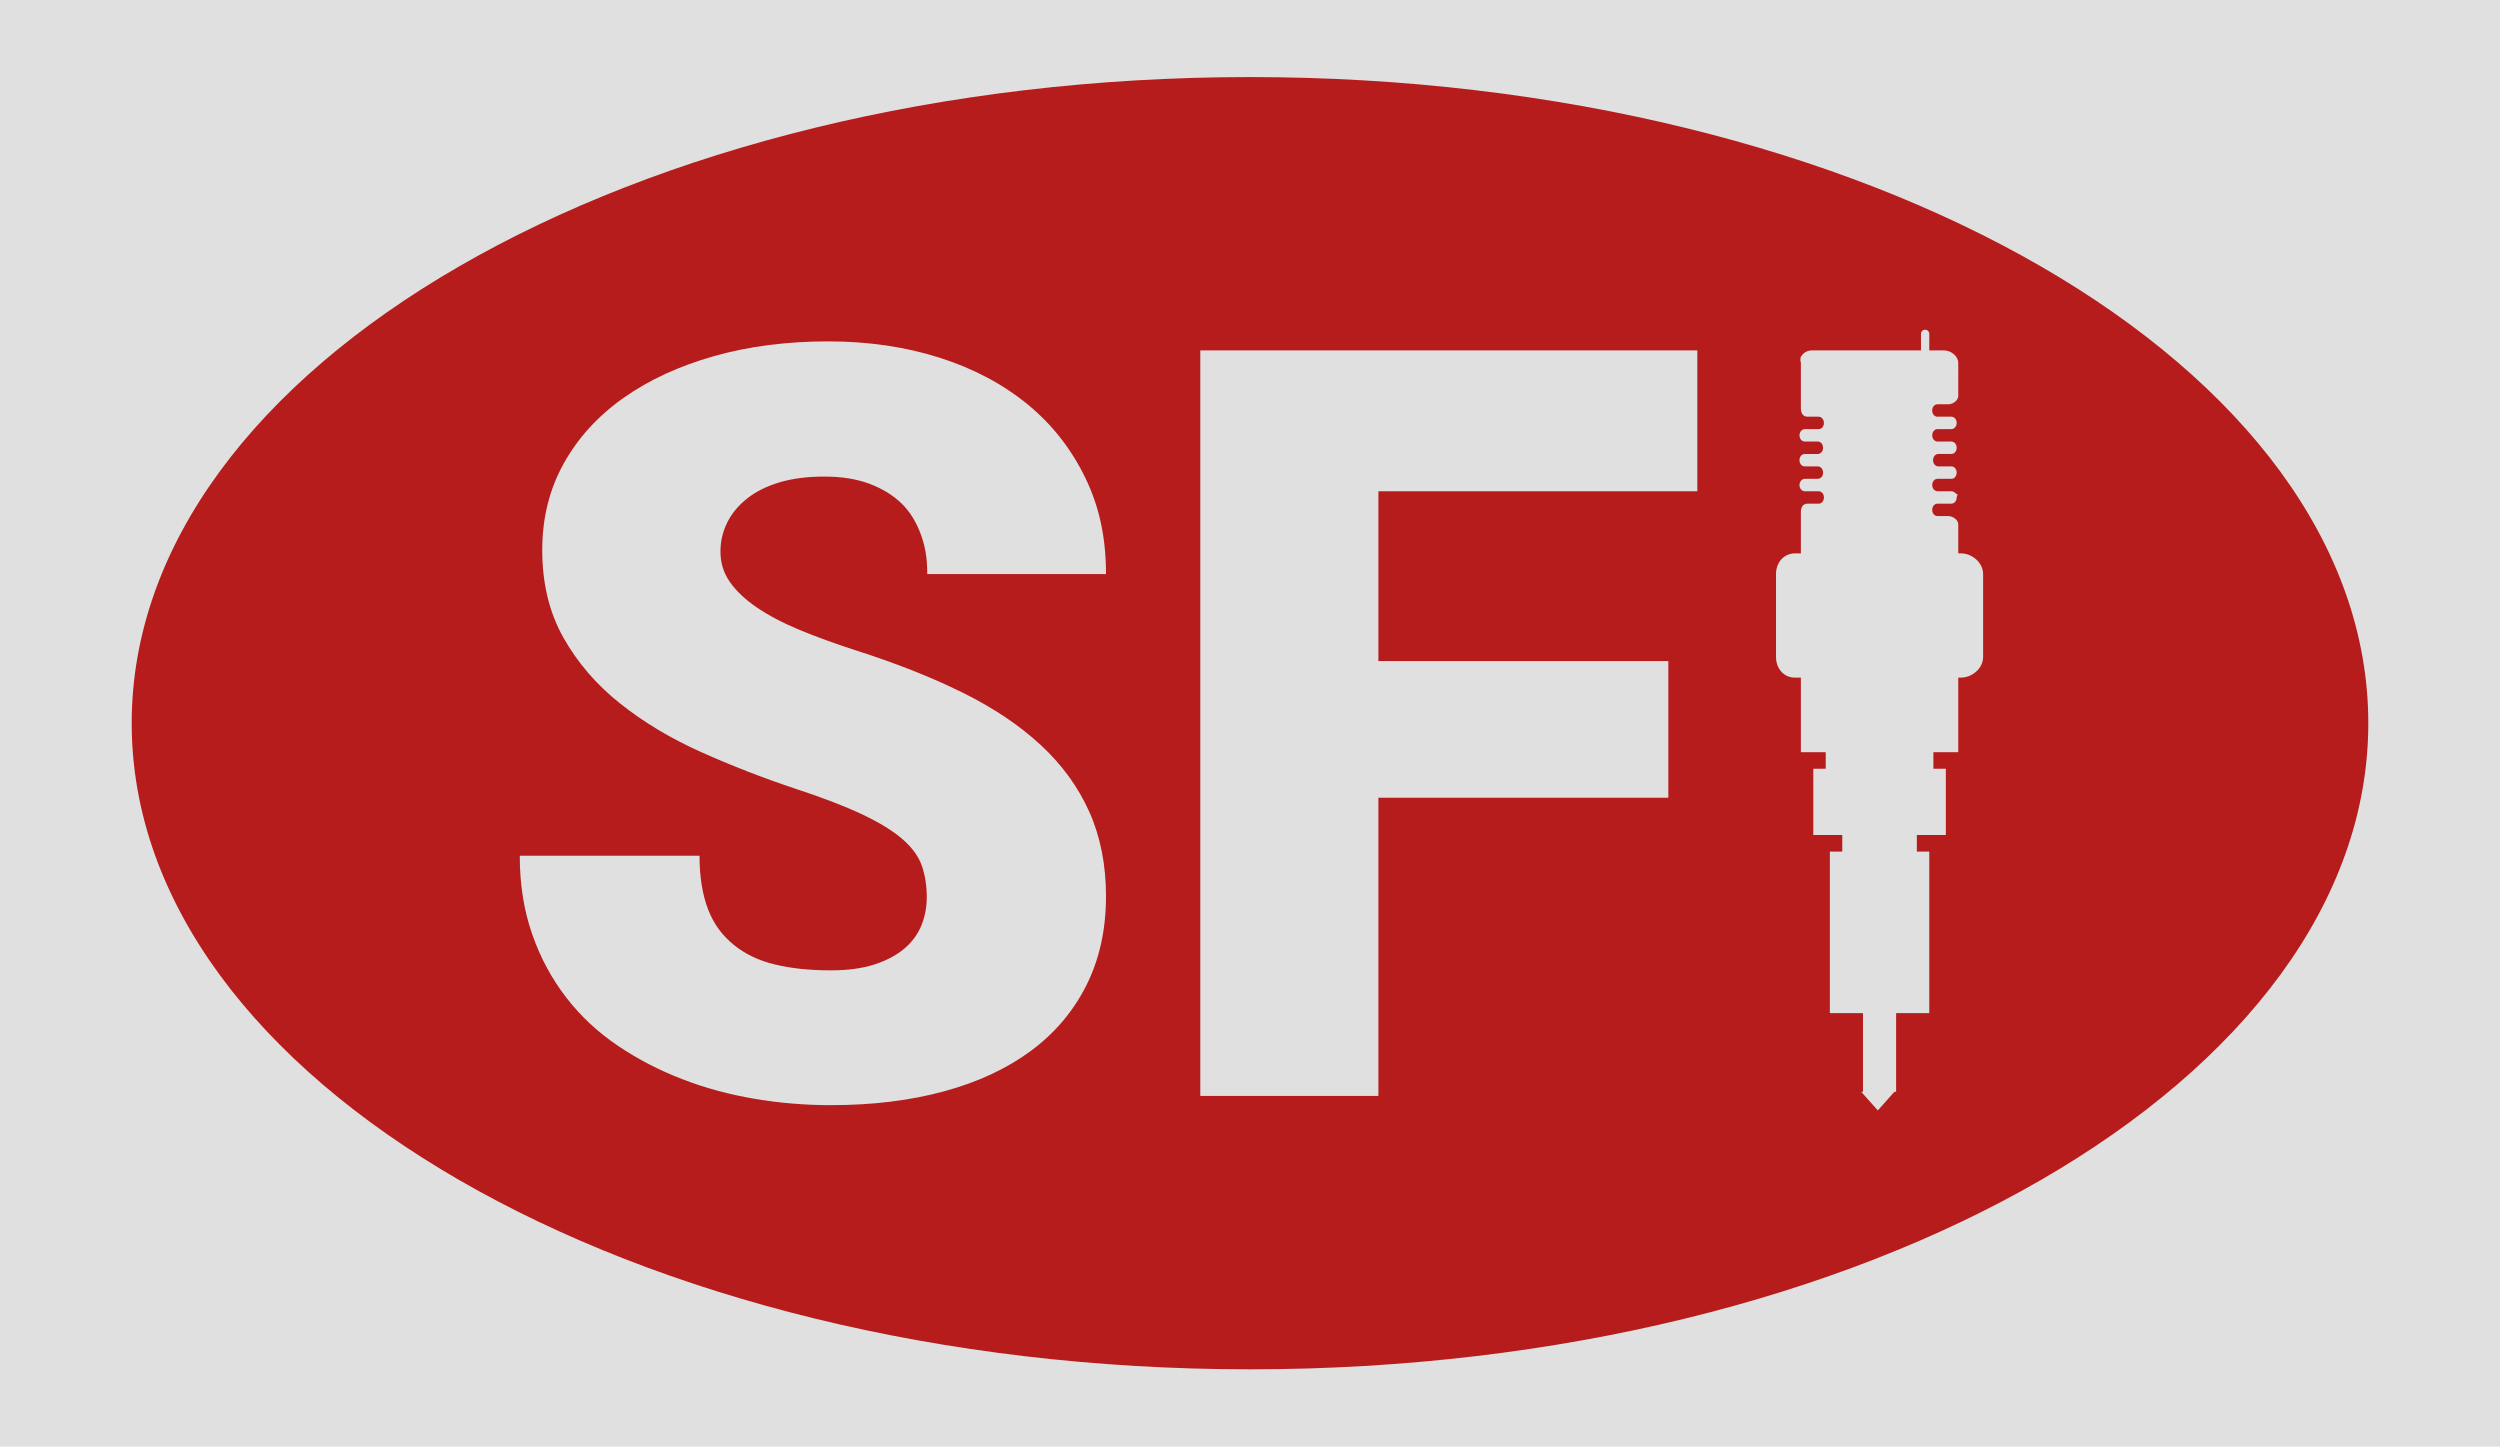
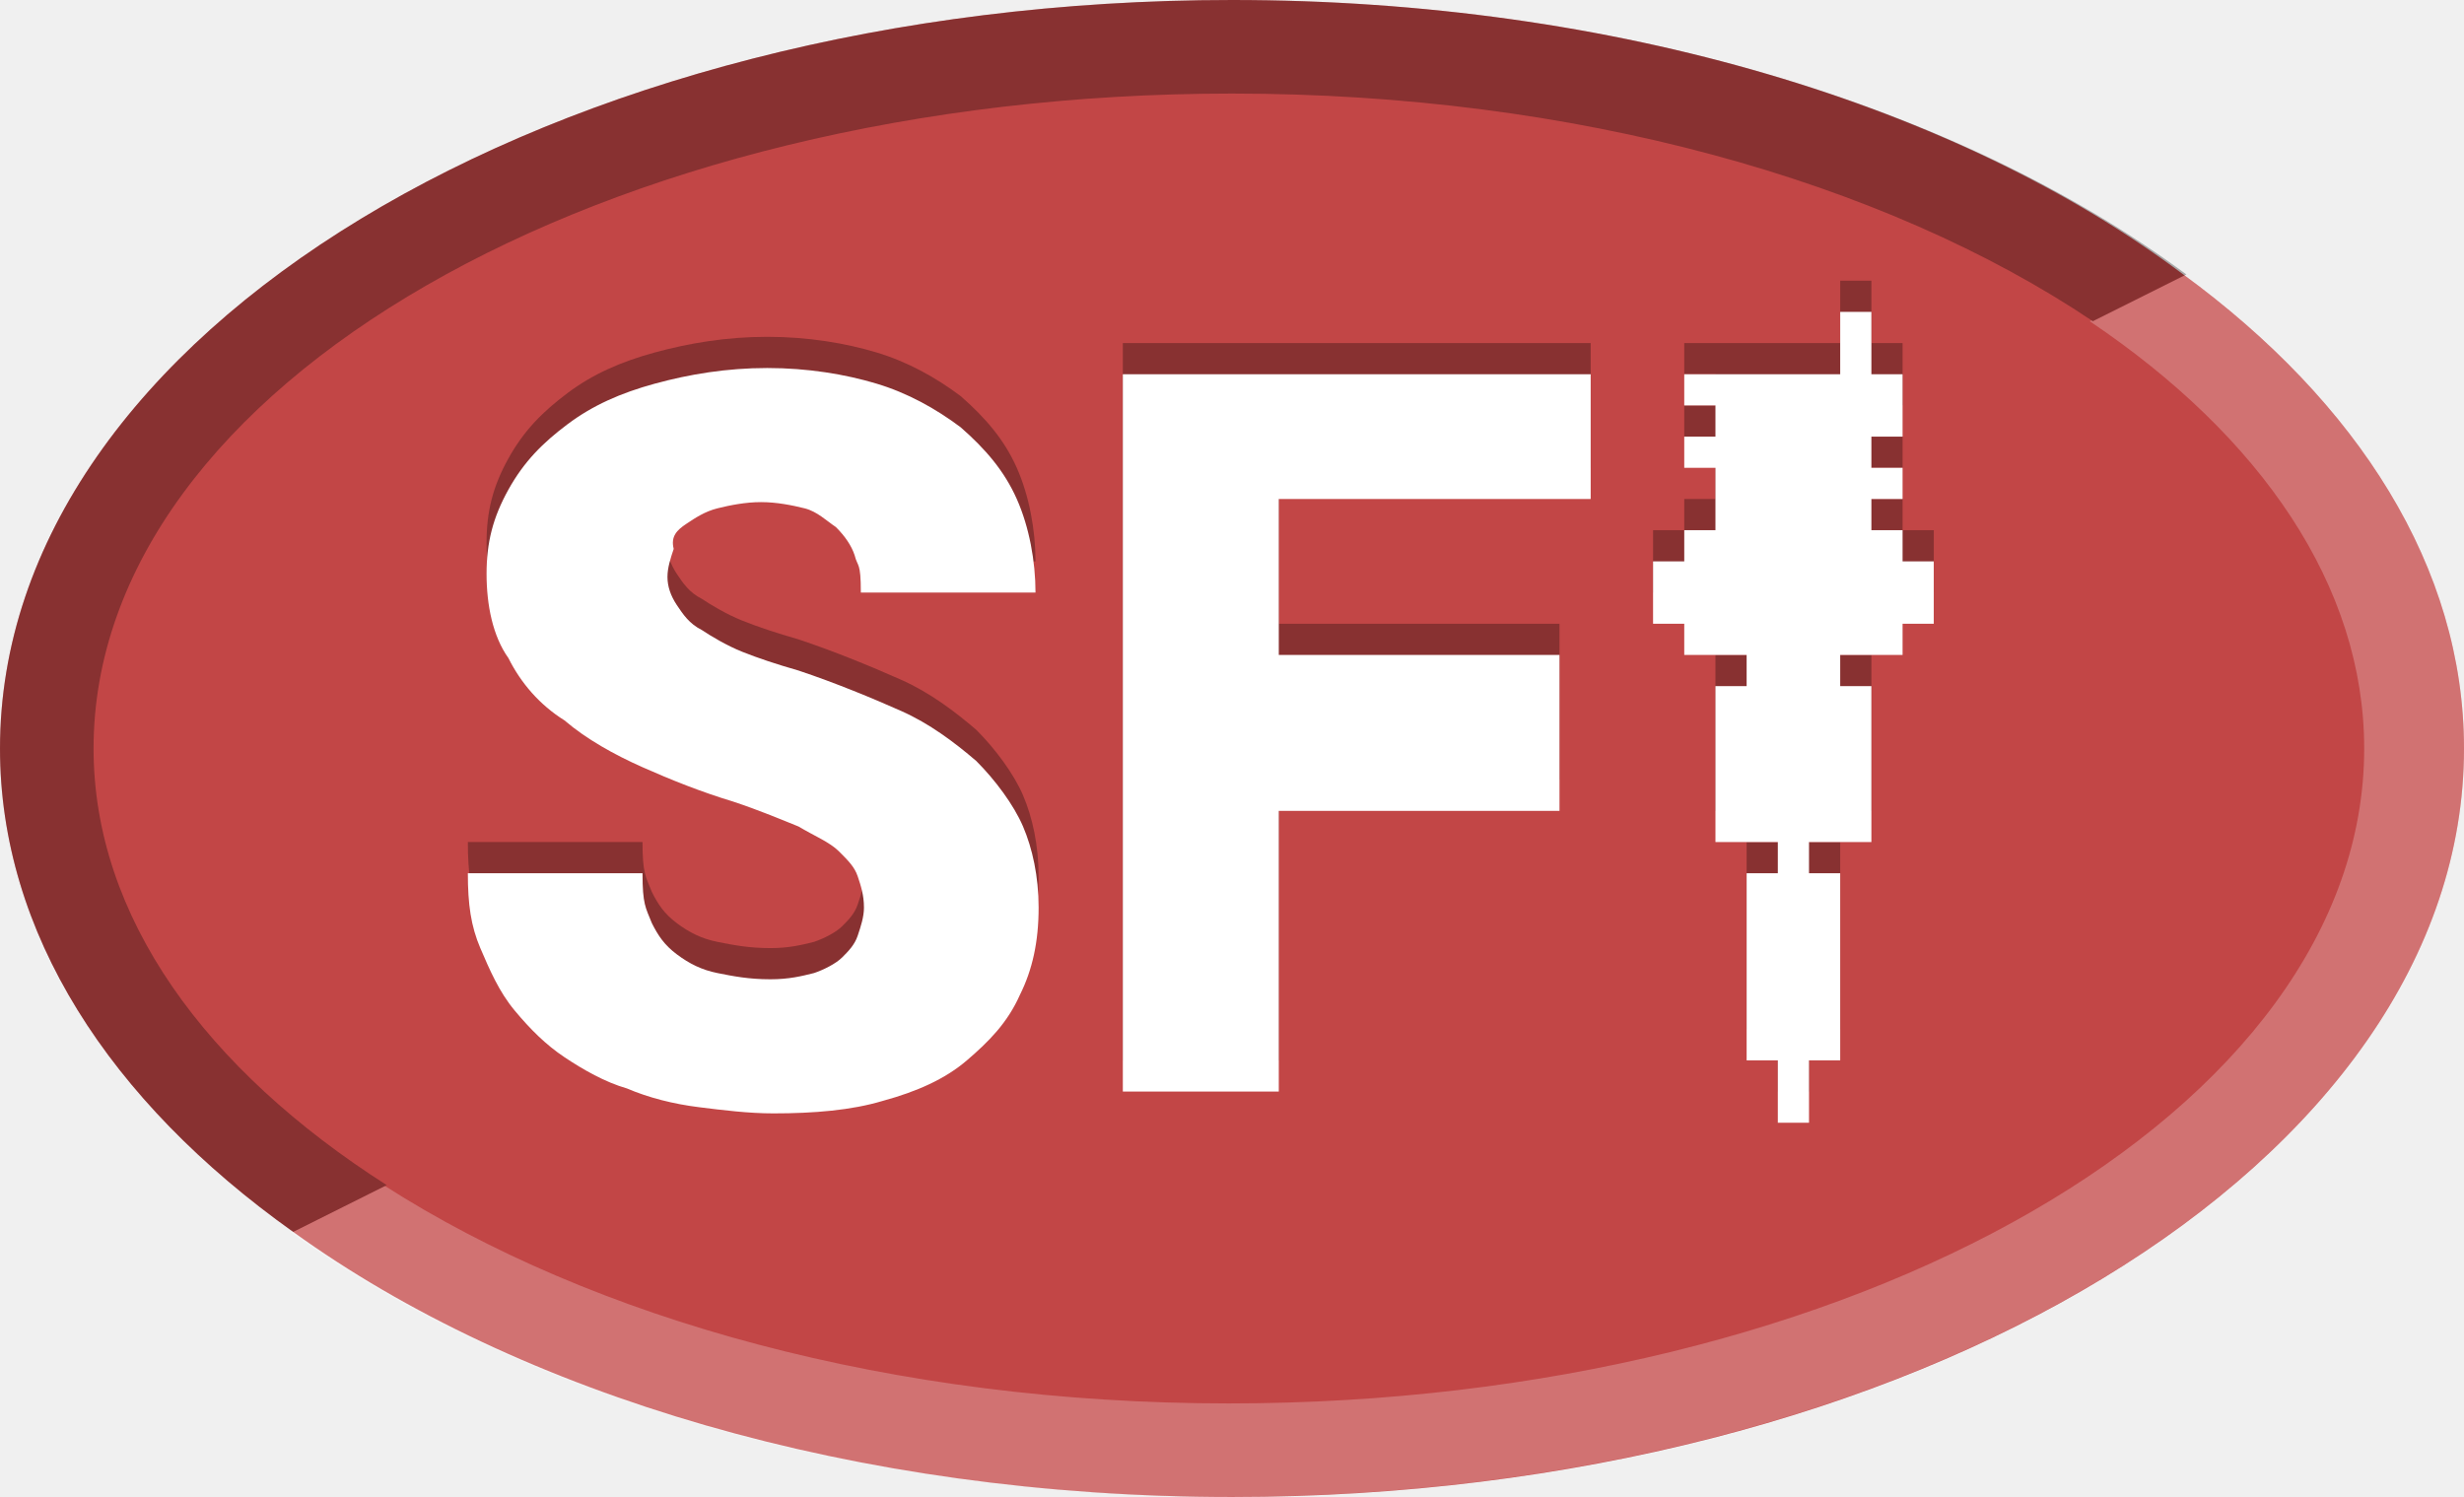
- <svg xmlns="http://www.w3.org/2000/svg" version="1.1" id="Layer_1" x="0px" y="0px" width="541px" height="313px" viewBox="0 0 541 313" enable-background="new 0 0 541 313" xml:space="preserve">
-   <rect fill="#E0E0E0" width="541" height="313" />
+ <svg xmlns="http://www.w3.org/2000/svg" version="1.1" id="Layer_1" x="0px" y="0px" width="79px" height="48px" viewBox="0 0 79 48" enable-background="new 0 0 79 48" xml:space="preserve">
  <g>
-     <path fill="#B71C1C" d="M270.5,16.678c-133.653,0-242,62.6-242,139.822c0,77.221,108.347,139.822,242,139.822   c133.652,0,242-62.602,242-139.822C512.5,79.277,404.152,16.678,270.5,16.678z M235.08,213.244   c-2.836,5.637-6.851,10.368-12.044,14.201c-5.193,3.829-11.455,6.741-18.786,8.73c-7.329,1.988-15.487,2.982-24.477,2.982   c-5.523,0-11.013-0.454-16.463-1.373c-5.452-0.918-10.663-2.326-15.636-4.239c-4.972-1.919-9.615-4.303-13.922-7.217   c-4.311-2.908-8.032-6.338-11.161-10.394c-3.134-4.049-5.601-8.555-7.404-13.713c-1.806-5.156-2.709-10.768-2.709-17.041h38.898   c0,4.48,0.626,8.48,1.879,11.684c1.251,3.205,3.094,5.605,5.525,7.594c2.431,1.988,5.394,3.406,8.895,4.252   c3.497,0.85,7.531,1.275,12.099,1.275c3.683,0,6.833-0.426,9.45-1.275c2.612-0.846,4.769-1.988,6.463-3.424   c1.695-1.435,2.93-3.111,3.703-5.026c0.774-1.917,1.161-3.94,1.161-6.078c0-2.506-0.352-4.767-1.051-6.797   c-0.702-2.023-2.083-3.938-4.144-5.746c-2.063-1.802-4.955-3.59-8.674-5.36c-3.72-1.766-8.602-3.643-14.642-5.631   c-6.943-2.309-13.766-4.965-20.443-7.957c-6.557-2.945-12.376-6.445-17.459-10.499c-5.084-4.051-9.154-8.783-12.211-14.199   c-3.057-5.417-4.586-11.731-4.586-18.952c0-6.924,1.547-13.166,4.642-18.727c3.095-5.561,7.405-10.291,12.929-14.196   c5.525-3.906,12.062-6.917,19.614-9.057c7.551-2.133,15.782-3.187,24.697-3.187c8.765,0,16.832,1.208,24.199,3.562   c7.367,2.356,13.705,5.764,19.007,10.11c5.304,4.351,9.45,9.707,12.433,15.857c2.982,6.155,4.474,12.765,4.474,20.831h-38.675   c0-3.585-0.461-6.02-1.382-8.563c-0.921-2.542-2.321-4.937-4.199-6.742c-1.879-1.805-4.199-3.222-6.962-4.25   c-2.763-1.037-6.021-1.55-9.778-1.55c-3.684,0-6.925,0.429-9.725,1.271c-2.8,0.848-5.138,2.028-7.015,3.539   c-1.88,1.51-3.299,3.241-4.255,5.192c-0.957,1.942-1.449,4.08-1.438,6.245c0,2.431,0.682,4.621,2.045,6.574h0   c1.361,1.949,3.314,3.791,5.857,5.524c2.541,1.729,5.635,3.352,9.281,4.863c3.647,1.511,7.753,3,12.321,4.475   c8.545,2.726,16.17,5.743,22.874,9.059c6.704,3.313,12.357,7.107,16.964,11.381c4.602,4.272,8.102,9.1,10.497,14.477   c2.395,5.377,3.592,11.454,3.592,18.232C239.335,201.184,237.916,207.606,235.08,213.244z M367.301,106.308h-69.016v36.748h62.74   v29.577h-62.74v64.533h-38.541V75.833h107.557V106.308z M429.145,129.611v12.548c0,2.476-2.367,4.481-4.842,4.481h-0.535v16.133   h-5.379v3.586h2.689v14.34h-6.274v3.586h2.688v34.955h-7.17v17.029h-0.383l-3.576,4.025l-3.595-4.025h0.384V219.24h-7.17v-34.955   h2.688v-3.586h-6.273v-14.34h2.689v-3.586h-5.379v-16.133h-1.256c-2.477,0-4.121-2.005-4.121-4.481v-17.926   c0-2.476,1.645-4.481,4.121-4.481h1.256v-8.963c0-0.99,0.442-1.793,1.432-1.793h2.425c0.627,0,1.136-0.586,1.136-1.344   s-0.508-1.344-1.136-1.344h-3.023c-0.13,0-0.256-0.032-0.373-0.079l-0.018-0.006c-0.433-0.185-0.744-0.667-0.744-1.259   c0-0.259,0.063-0.496,0.165-0.696c0.006-0.008,0.008-0.017,0.013-0.023c0.122-0.234,0.318-0.422,0.558-0.537l0.045-0.017   c0.111-0.043,0.229-0.072,0.354-0.072h2.843c0.627,0,1.134-0.589,1.134-1.344c0-0.758-0.506-1.345-1.134-1.345h-2.842   c-0.626,0-1.135-0.586-1.135-1.345s0.508-1.344,1.135-1.344h2.838c0.627,0,1.135-0.587,1.135-1.344s-0.507-1.345-1.135-1.345h-2.84   l-0.01-0.002c-0.114-0.003-0.226-0.027-0.332-0.068c-0.023-0.009-0.049-0.015-0.072-0.026c-0.094-0.044-0.182-0.103-0.259-0.173   c-0.028-0.026-0.057-0.052-0.083-0.08c-0.07-0.076-0.132-0.16-0.184-0.25c-0.021-0.04-0.039-0.083-0.057-0.126   c-0.034-0.08-0.061-0.163-0.082-0.247c-0.009-0.033-0.025-0.061-0.03-0.095c-0.017-0.088-0.023-0.181-0.023-0.276   c0-0.095,0.008-0.188,0.023-0.275c0.005-0.035,0.021-0.063,0.03-0.096c0.021-0.086,0.048-0.168,0.082-0.247   c0.019-0.042,0.035-0.085,0.057-0.126c0.07-0.123,0.161-0.234,0.267-0.33c0.079-0.07,0.166-0.13,0.259-0.174   c0.024-0.012,0.05-0.018,0.072-0.026c0.106-0.041,0.218-0.064,0.332-0.068l0.01-0.002h3.025c0.627,0,1.135-0.586,1.135-1.344   c0-0.027-0.005-0.053-0.006-0.079c-0.006-0.102-0.021-0.203-0.045-0.301c-0.011-0.041-0.018-0.081-0.031-0.12   c-0.046-0.136-0.112-0.264-0.197-0.38c-0.067-0.094-0.146-0.179-0.238-0.25c-0.006-0.006-0.016-0.009-0.022-0.015   c-0.172-0.126-0.381-0.196-0.595-0.202h-2.425c-0.988,0-1.432-0.803-1.432-1.792v-9.838c0-0.206-0.148-0.411-0.104-0.603   c0.03-0.333-0.021-0.631,0.172-0.843c0.476-0.75,1.309-1.266,2.263-1.266h23.66v-3.585c0-0.495,0.402-0.896,0.896-0.896   c0.496,0,0.896,0.402,0.896,0.896v3.585h3.22c1.488,0,3.056,1.229,3.056,2.711v2.059c0,0.06,0.013,0.118,0.013,0.179   s-0.013,0.119-0.013,0.18v4.731c0,0.99-1.164,1.793-2.154,1.793h-2.352c-0.079,0-0.155,0.013-0.229,0.03   c-0.518,0.123-0.911,0.655-0.911,1.315c0,0.663,0.393,1.195,0.911,1.319c0.073,0.018,0.149,0.024,0.229,0.024h3.027   c0.469,0,0.873,0.33,1.043,0.814c0.059,0.162,0.091,0.341,0.091,0.53s-0.031,0.368-0.091,0.53c-0.17,0.484-0.574,0.814-1.043,0.814   h-3.024c-0.078,0-0.155,0.009-0.228,0.026c-0.131,0.032-0.256,0.089-0.365,0.169c-0.323,0.234-0.542,0.654-0.542,1.148   c0,0.495,0.219,0.916,0.542,1.148l0.015,0.009c0.168,0.125,0.371,0.19,0.578,0.188h3.021c0.028,0,0.054,0.007,0.08,0.009   c0.589,0.049,1.055,0.612,1.055,1.336s-0.466,1.287-1.055,1.336c-0.026,0.001-0.052,0.008-0.08,0.008h-2.837   c-0.626,0-1.134,0.587-1.134,1.344s0.507,1.345,1.134,1.345h2.839c0.625,0,1.134,0.586,1.134,1.345   c0,0.758-0.508,1.344-1.134,1.344h-3.022c-0.111,0-0.218,0.024-0.319,0.059c-0.064,0.022-0.125,0.049-0.185,0.084   c-0.12,0.066-0.227,0.156-0.312,0.263c-0.042,0.051-0.081,0.106-0.113,0.163c-0.023,0.041-0.042,0.084-0.063,0.128   c-0.073,0.154-0.116,0.322-0.13,0.492c-0.006,0.052-0.015,0.101-0.015,0.156c0,0.029,0.006,0.056,0.008,0.086   c0.009,0.103,0.021,0.205,0.044,0.299c0.011,0.034,0.017,0.068,0.027,0.101c0.043,0.134,0.106,0.259,0.188,0.373   c0.163,0.226,0.386,0.387,0.639,0.448c0.071,0.017,0.145,0.038,0.224,0.038h3.035c0.03,0,0.06,0.013,0.091,0.016   c0.083,0.008,0.168,0.015,0.247,0.043c0.064,0.023,0.129,0.063,0.189,0.101c0.036,0.022,0.092,0.036,0.128,0.063   c0.055,0.041,0.123,0.097,0.169,0.148c0.032,0.037,0.126,0.066,0.155,0.107c0.047,0.067,0.19,0.147,0.226,0.226   c0.016,0.034,0.271,0.064,0.271,0.099v0.003c0,0.003-0.216,0.004-0.215,0.007c0.059,0.162-0.13,0.342-0.13,0.53   c0,0.189-0.031,0.369-0.091,0.53c-0.17,0.484-0.574,0.814-1.042,0.814h-3.024c-0.079,0-0.157,0.009-0.229,0.026   c-0.518,0.123-0.908,0.655-0.908,1.318c0,0.663,0.391,1.194,0.908,1.318c0.071,0.018,0.149,0.026,0.229,0.026h2.348   c0.989,0,2.152,0.803,2.152,1.793v4.751c0,0.059,0.016,0.117,0.016,0.178s-0.017,0.117-0.017,0.177v1.166h0.535   c2.476,0,4.842,2.005,4.842,4.481V129.611z" />
+     <path opacity="0.8" fill="#B71C1C" d="M70,8.8C62.8,3.4,51.8,0,39.5,0C17.7,0,0,10.7,0,24c0,5.9,3.5,11.3,9.4,15.5   c7.2,5.2,18,8.5,30.1,8.5C61.3,48,79,37.3,79,24C79,18.2,75.6,12.9,70,8.8z" />
+     <g opacity="0.3">
+       <path opacity="0.8" fill="#FFFFFF" d="M70,8.8l-3,1.5c5.5,3.7,8.8,8.5,8.8,13.7c0,11.6-16.3,21-36.4,21c-10.8,0-20.4-2.7-27.1-7    l-3,1.5c7.2,5.2,18,8.5,30.1,8.5C61.3,48,79,37.3,79,24C79,18.2,75.6,12.9,70,8.8z" />
+       <g>
+         <path d="M3,24C3,12.4,19.3,3,39.5,3c11,0,20.9,2.8,27.6,7.3l3-1.5C62.8,3.4,51.8,0,39.5,0C17.7,0,0,10.7,0,24     c0,5.9,3.5,11.3,9.4,15.5l3-1.5C6.6,34.3,3,29.4,3,24z" />
+       </g>
+     </g>
+     <g opacity="0.3">
+       <path d="M22,15.8c0.3-0.2,0.6-0.4,1-0.5c0.4-0.1,0.9-0.2,1.4-0.2c0.5,0,1,0.1,1.4,0.2s0.7,0.4,1,0.6c0.3,0.3,0.5,0.6,0.6,0.9    c0.1,0.4,0.2,0.2,0.2,1.2h5.6c0-1-0.2-2.1-0.6-3c-0.4-0.9-1-1.6-1.8-2.3c-0.8-0.6-1.7-1.1-2.7-1.4s-2.2-0.5-3.5-0.5    c-1.3,0-2.5,0.2-3.6,0.5c-1.1,0.3-2,0.7-2.8,1.3c-0.8,0.6-1.4,1.2-1.9,2.1s-0.7,1.7-0.7,2.7c0,1,0.2,2,0.7,2.7    c0.4,0.8,1,1.5,1.8,2c0.7,0.6,1.6,1.1,2.5,1.5c0.9,0.4,1.9,0.8,2.9,1.1c0.9,0.3,1.6,0.6,2.1,0.8c0.5,0.3,1,0.5,1.3,0.8    c0.3,0.3,0.5,0.5,0.6,0.8s0.2,0.6,0.2,1c0,0.3-0.1,0.6-0.2,0.9c-0.1,0.3-0.3,0.5-0.5,0.7c-0.2,0.2-0.6,0.4-0.9,0.5    c-0.4,0.1-0.8,0.2-1.4,0.2c-0.7,0-1.2-0.1-1.7-0.2c-0.5-0.1-0.9-0.3-1.3-0.6c-0.4-0.3-0.6-0.6-0.8-1c-0.2-0.5-0.3-0.6-0.3-1.6    h-5.6c0,1,0.1,1.7,0.4,2.4c0.3,0.7,0.6,1.4,1.1,2c0.5,0.6,1,1.1,1.6,1.5c0.6,0.4,1.3,0.8,2,1c0.7,0.3,1.5,0.5,2.3,0.6    c0.8,0.1,1.6,0.2,2.4,0.2c1.3,0,2.5-0.1,3.5-0.4c1.1-0.3,2-0.7,2.7-1.3s1.3-1.2,1.7-2.1c0.4-0.8,0.6-1.7,0.6-2.8    c0-1-0.2-1.9-0.5-2.6s-0.9-1.5-1.5-2.1c-0.7-0.6-1.5-1.2-2.4-1.6s-2.1-0.9-3.3-1.3c-0.7-0.2-1.3-0.4-1.8-0.6    c-0.5-0.2-1-0.5-1.3-0.7c-0.4-0.2-0.6-0.5-0.8-0.8c-0.2-0.3-0.3-0.6-0.3-0.9c0-0.3,0.1-0.6,0.2-0.9C21.5,16.2,21.7,16,22,15.8z" />
+       <polygon points="36,34 41,34 41,25 50,25 50,20 41,20 41,15 51,15 51,11 36,11   " />
+       <polygon points="61,17 61,16 60.4,16 60,16 60,15 61,15 61,14 60,14 60,13 61,13 61,11 60,11 60,9 59,9 59,11 54,11 54,12 55,12     55,13 54,13 54,14 55,14 55,15 55,16 54.7,16 54.7,16 54,16 54,17 53,17 53,19 54,19 54,20 54.7,20 54.7,20 56,20 56,21 55,21     55,25 55,26 57,26 57,27 56,27 56,29 56,30 56,31 56,32 56,33 57,33 57,35 58,35 58,33 59,33 59,32 59,31 59,30 59,29 59,27     58,27 58,26 60,26 60,25 60,21 59,21 59,20 60.4,20 61,20 61,19 62,19 62,17   " />
+     </g>
+     <g>
+       <path fill="#FFFFFF" d="M22,16.8c0.3-0.2,0.6-0.4,1-0.5c0.4-0.1,0.9-0.2,1.4-0.2c0.5,0,1,0.1,1.4,0.2s0.7,0.4,1,0.6    c0.3,0.3,0.5,0.6,0.6,0.9c0.1,0.4,0.2,0.2,0.2,1.2h5.6c0-1-0.2-2.1-0.6-3c-0.4-0.9-1-1.6-1.8-2.3c-0.8-0.6-1.7-1.1-2.7-1.4    s-2.2-0.5-3.5-0.5c-1.3,0-2.5,0.2-3.6,0.5c-1.1,0.3-2,0.7-2.8,1.3c-0.8,0.6-1.4,1.2-1.9,2.1s-0.7,1.7-0.7,2.7c0,1,0.2,2,0.7,2.7    c0.4,0.8,1,1.5,1.8,2c0.7,0.6,1.6,1.1,2.5,1.5c0.9,0.4,1.9,0.8,2.9,1.1c0.9,0.3,1.6,0.6,2.1,0.8c0.5,0.3,1,0.5,1.3,0.8    c0.3,0.3,0.5,0.5,0.6,0.8s0.2,0.6,0.2,1c0,0.3-0.1,0.6-0.2,0.9c-0.1,0.3-0.3,0.5-0.5,0.7c-0.2,0.2-0.6,0.4-0.9,0.5    c-0.4,0.1-0.8,0.2-1.4,0.2c-0.7,0-1.2-0.1-1.7-0.2c-0.5-0.1-0.9-0.3-1.3-0.6c-0.4-0.3-0.6-0.6-0.8-1c-0.2-0.5-0.3-0.6-0.3-1.6    h-5.6c0,1,0.1,1.7,0.4,2.4c0.3,0.7,0.6,1.4,1.1,2c0.5,0.6,1,1.1,1.6,1.5c0.6,0.4,1.3,0.8,2,1c0.7,0.3,1.5,0.5,2.3,0.6    c0.8,0.1,1.6,0.2,2.4,0.2c1.3,0,2.5-0.1,3.5-0.4c1.1-0.3,2-0.7,2.7-1.3s1.3-1.2,1.7-2.1c0.4-0.8,0.6-1.7,0.6-2.8    c0-1-0.2-1.9-0.5-2.6s-0.9-1.5-1.5-2.1c-0.7-0.6-1.5-1.2-2.4-1.6s-2.1-0.9-3.3-1.3c-0.7-0.2-1.3-0.4-1.8-0.6    c-0.5-0.2-1-0.5-1.3-0.7c-0.4-0.2-0.6-0.5-0.8-0.8c-0.2-0.3-0.3-0.6-0.3-0.9c0-0.3,0.1-0.6,0.2-0.9C21.5,17.2,21.7,17,22,16.8z" />
+       <polygon fill="#FFFFFF" points="36,35 41,35 41,26 50,26 50,21 41,21 41,16 51,16 51,12 36,12   " />
+       <polygon fill="#FFFFFF" points="61,18 61,17 60.4,17 60,17 60,16 61,16 61,15 60,15 60,14 61,14 61,12 60,12 60,10 59,10 59,12     54,12 54,13 55,13 55,14 54,14 54,15 55,15 55,16 55,17 54.7,17 54.7,17 54,17 54,18 53,18 53,20 54,20 54,21 54.7,21 54.7,21     56,21 56,22 55,22 55,26 55,27 57,27 57,28 56,28 56,30 56,31 56,32 56,33 56,34 57,34 57,36 58,36 58,34 59,34 59,33 59,32     59,31 59,30 59,28 58,28 58,27 60,27 60,26 60,22 59,22 59,21 60.4,21 61,21 61,20 62,20 62,18   " />
+     </g>
  </g>
</svg>
